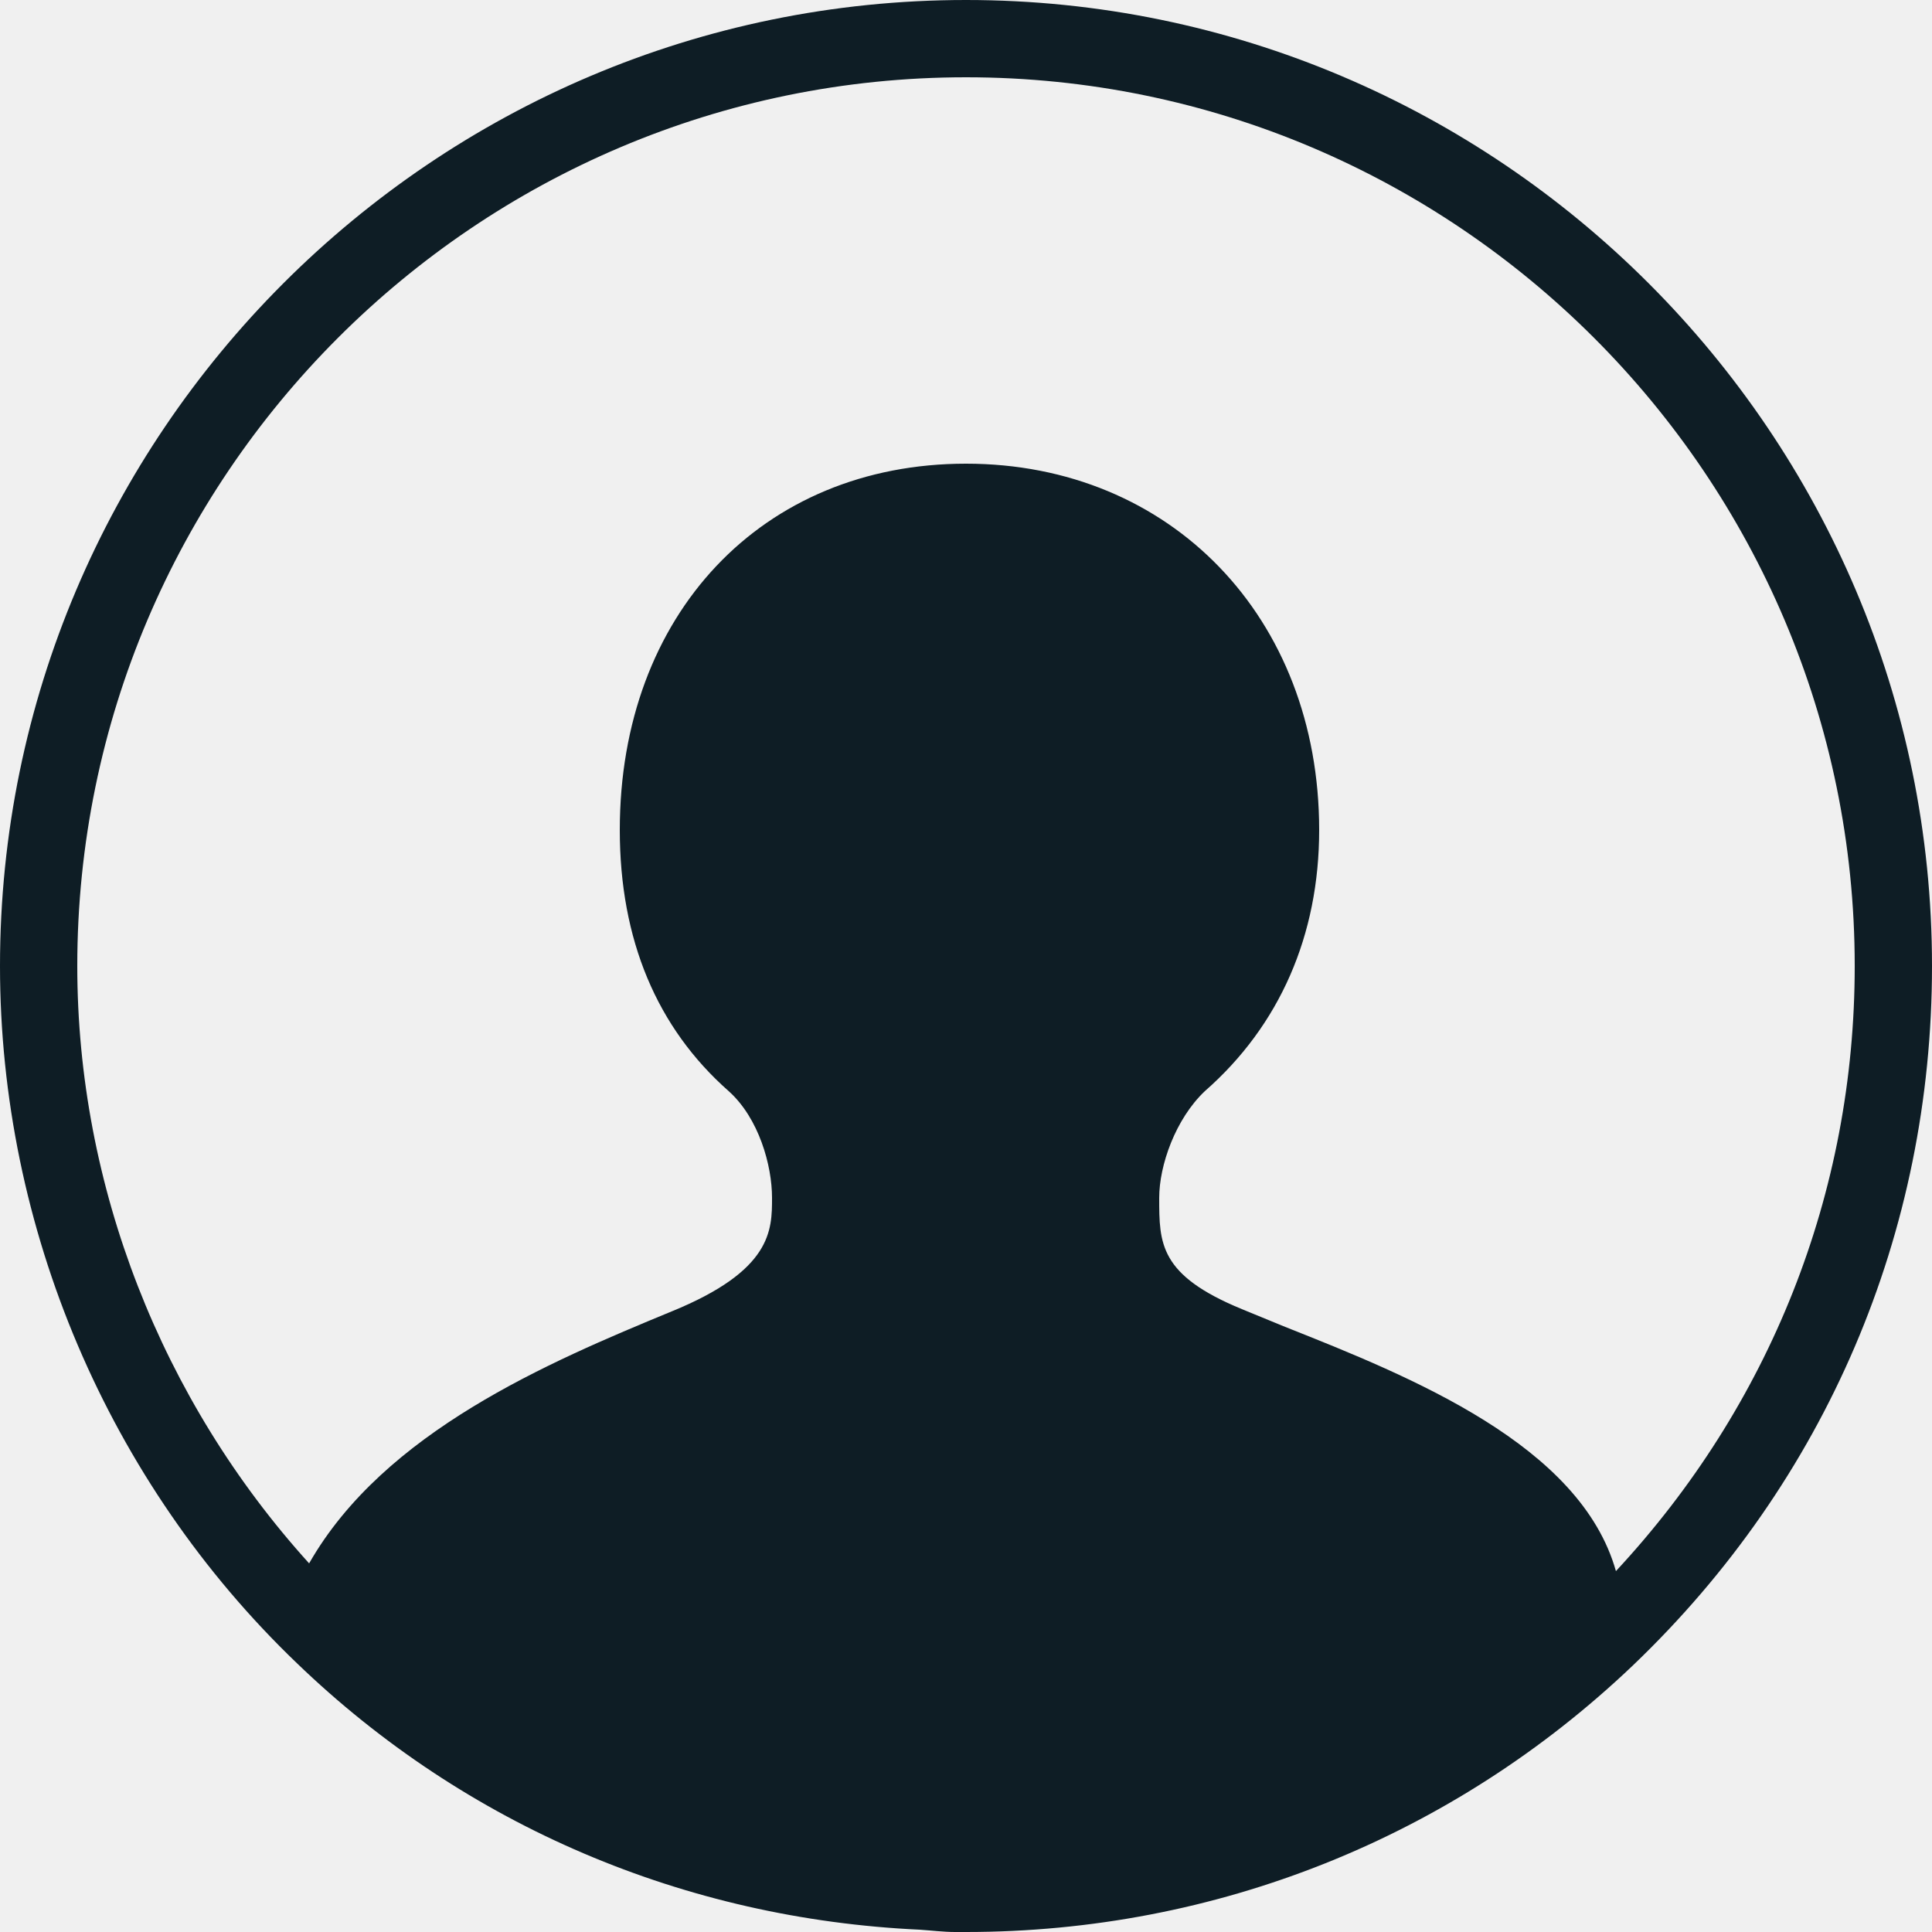
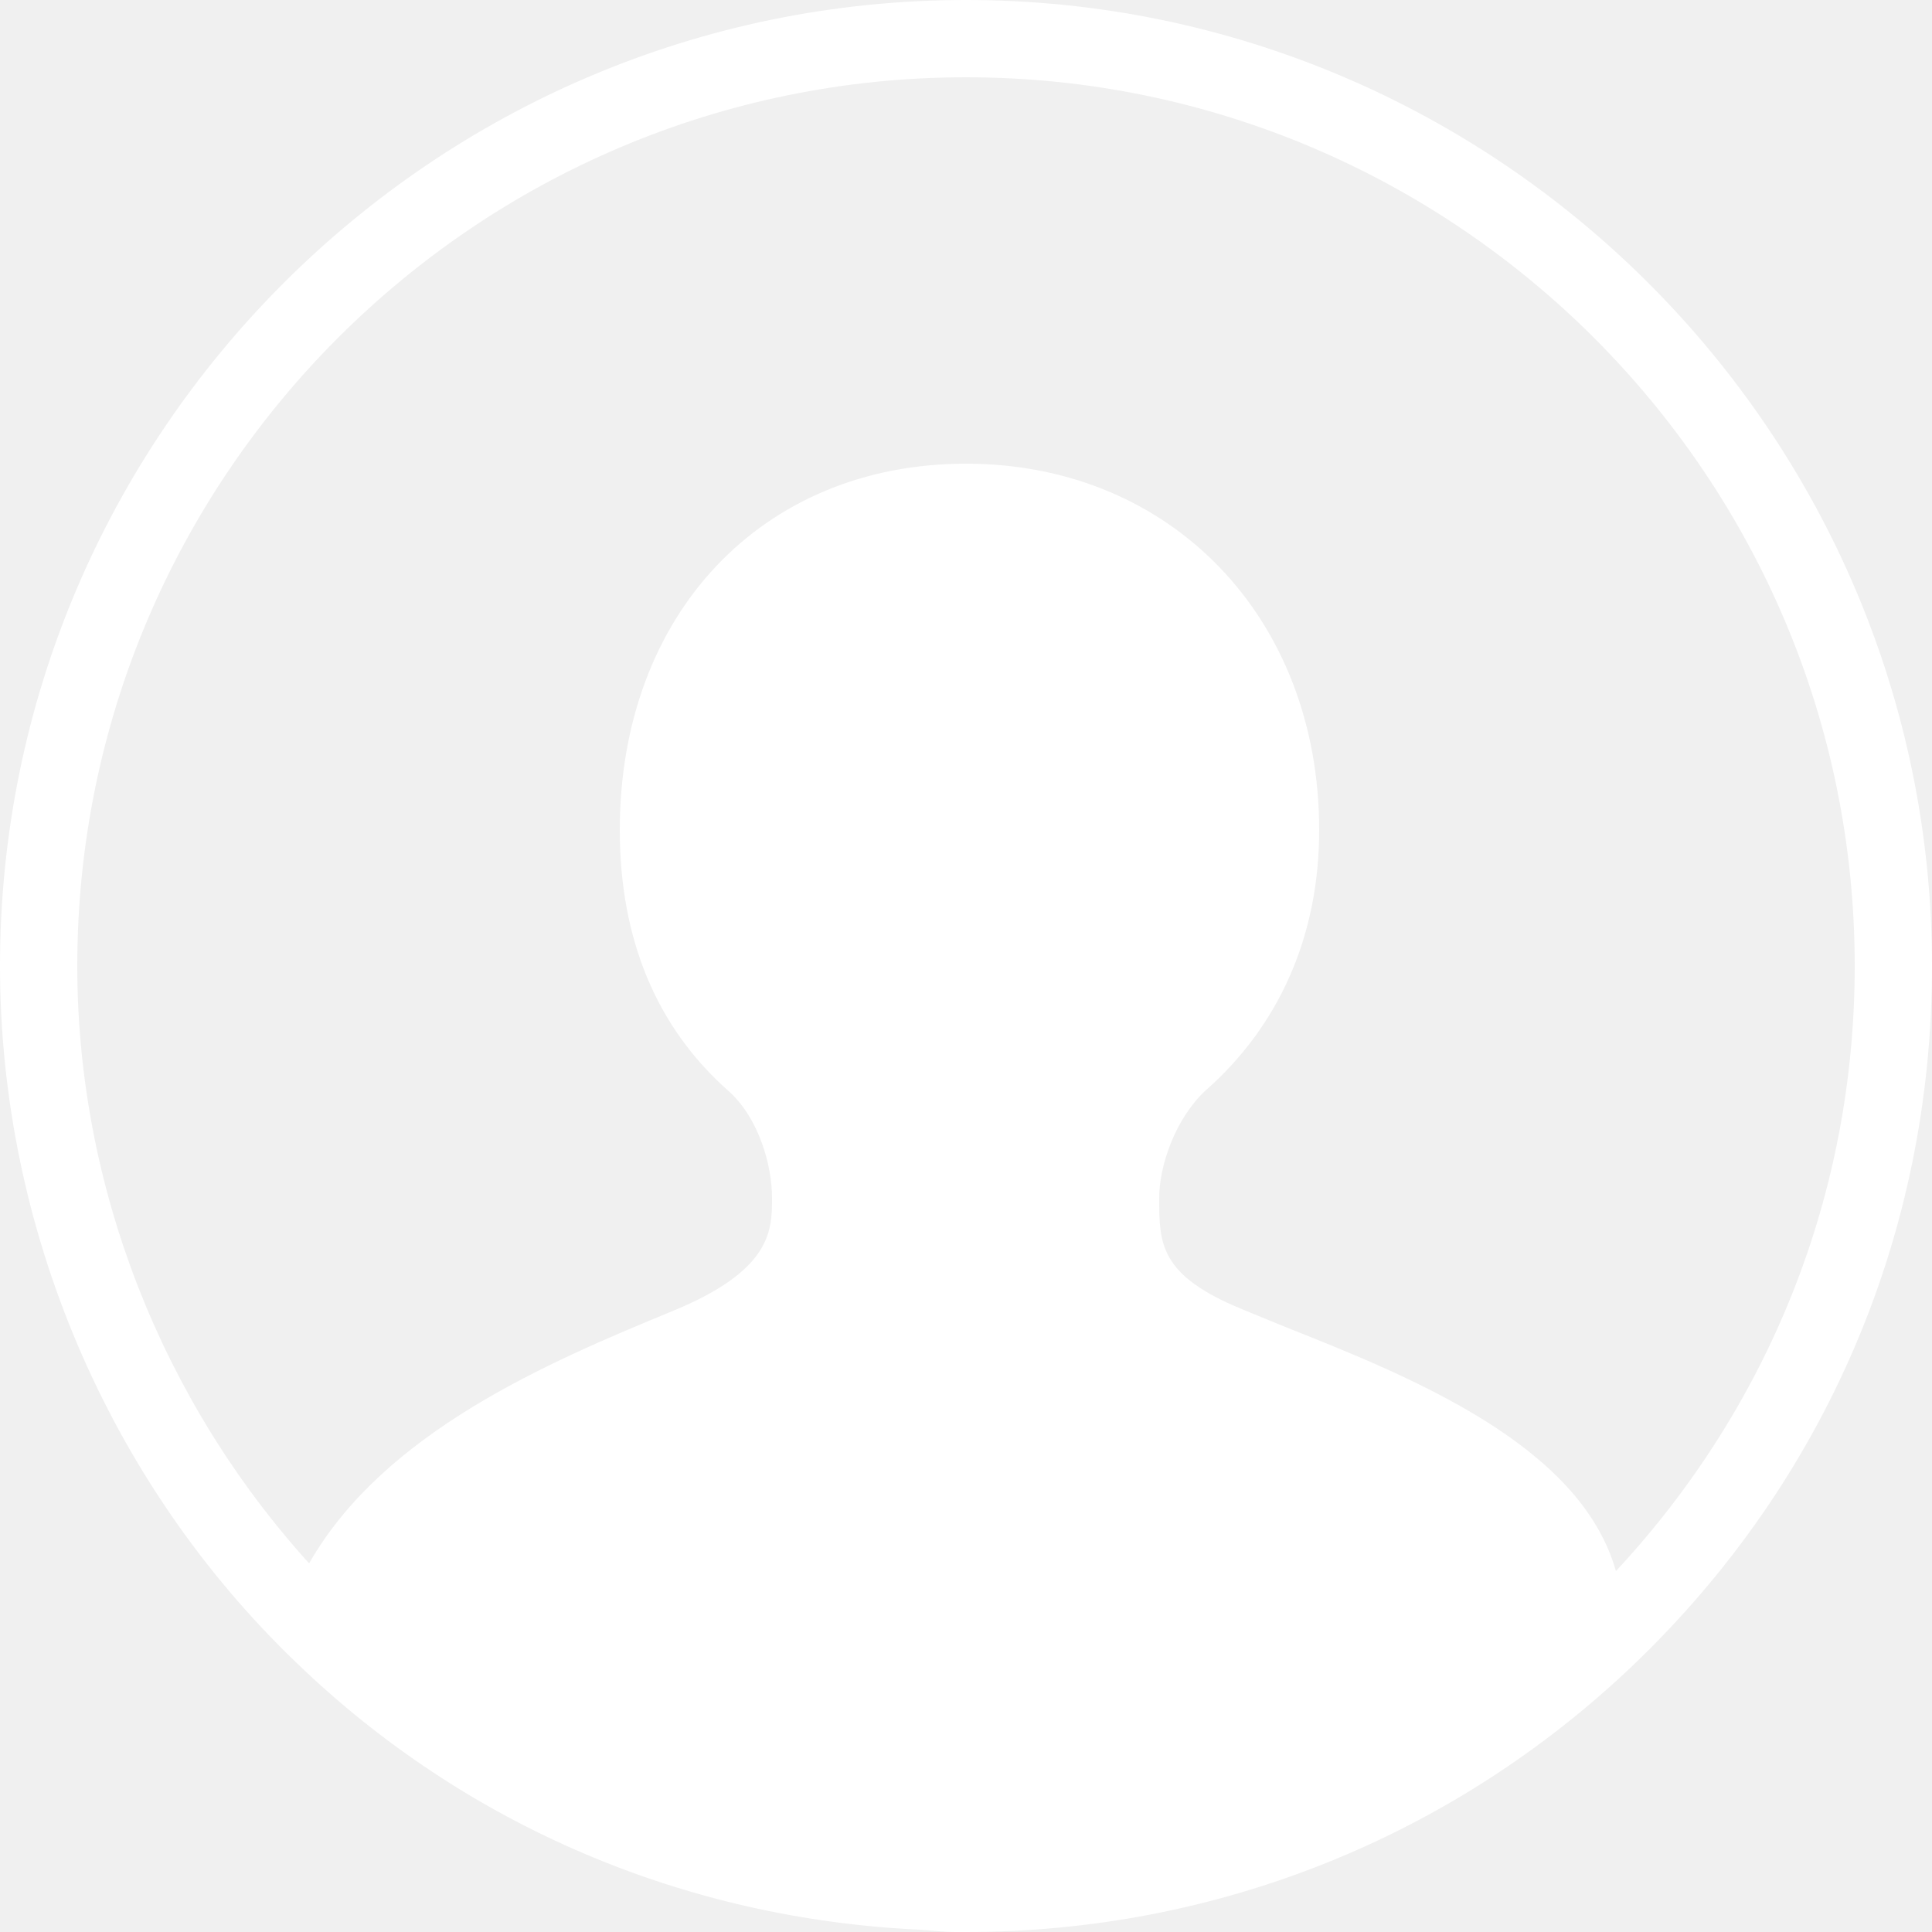
<svg xmlns="http://www.w3.org/2000/svg" version="1.1" id="Layer_1" x="0px" y="0px" viewBox="0 0 25 25" enable-background="new 0 0 25 25" xml:space="preserve">
-   <path id="User_Circle_1_" fill="#0E1D25" d="M12.5,0C5.61,0,0,5.61,0,12.5c0,3.39,1.4,6.68,3.84,9.02c2.19,2.11,5.03,3.31,8.06,3.45  c0.15,0.01,0.31,0.03,0.46,0.03c0.02,0,0.05,0,0.07,0c0.02,0,0.05,0,0.07,0c3.23,0,6.29-1.22,8.63-3.45c2.5-2.39,3.87-5.6,3.87-9.05  C25,5.61,19.39,0,12.5,0z M20.91,20.33c-0.46-1.63-2.64-2.51-4.28-3.16l-0.56-0.23C15,16.5,15,16.09,15,15.5  c0-0.42,0.21-1.02,0.59-1.38c0.97-0.85,1.48-2.02,1.48-3.38C17.07,7.99,15.15,6,12.5,6c-2.64,0-4.48,1.95-4.48,4.74  c0,1.42,0.48,2.56,1.41,3.38c0.39,0.35,0.56,0.96,0.56,1.38c0,0.42,0,0.94-1.3,1.47c-1.6,0.66-3.72,1.56-4.69,3.26  c-1.91-2.11-3-4.88-3-7.73C1,6.16,6.16,1,12.5,1S24,6.16,24,12.5C24,15.44,22.9,18.19,20.91,20.33z" />
+   <path id="User_Circle_1_" fill="#ffffff" d="M12.5,0C5.61,0,0,5.61,0,12.5c0,3.39,1.4,6.68,3.84,9.02c2.19,2.11,5.03,3.31,8.06,3.45  c0.15,0.01,0.31,0.03,0.46,0.03c0.02,0,0.05,0,0.07,0c0.02,0,0.05,0,0.07,0c3.23,0,6.29-1.22,8.63-3.45c2.5-2.39,3.87-5.6,3.87-9.05  C25,5.61,19.39,0,12.5,0z M20.91,20.33c-0.46-1.63-2.64-2.51-4.28-3.16l-0.56-0.23C15,16.5,15,16.09,15,15.5  c0-0.42,0.21-1.02,0.59-1.38c0.97-0.85,1.48-2.02,1.48-3.38C17.07,7.99,15.15,6,12.5,6c-2.64,0-4.48,1.95-4.48,4.74  c0,1.42,0.48,2.56,1.41,3.38c0.39,0.35,0.56,0.96,0.56,1.38c0,0.42,0,0.94-1.3,1.47c-1.6,0.66-3.72,1.56-4.69,3.26  c-1.91-2.11-3-4.88-3-7.73C1,6.16,6.16,1,12.5,1S24,6.16,24,12.5C24,15.44,22.9,18.19,20.91,20.33z" />
</svg>
